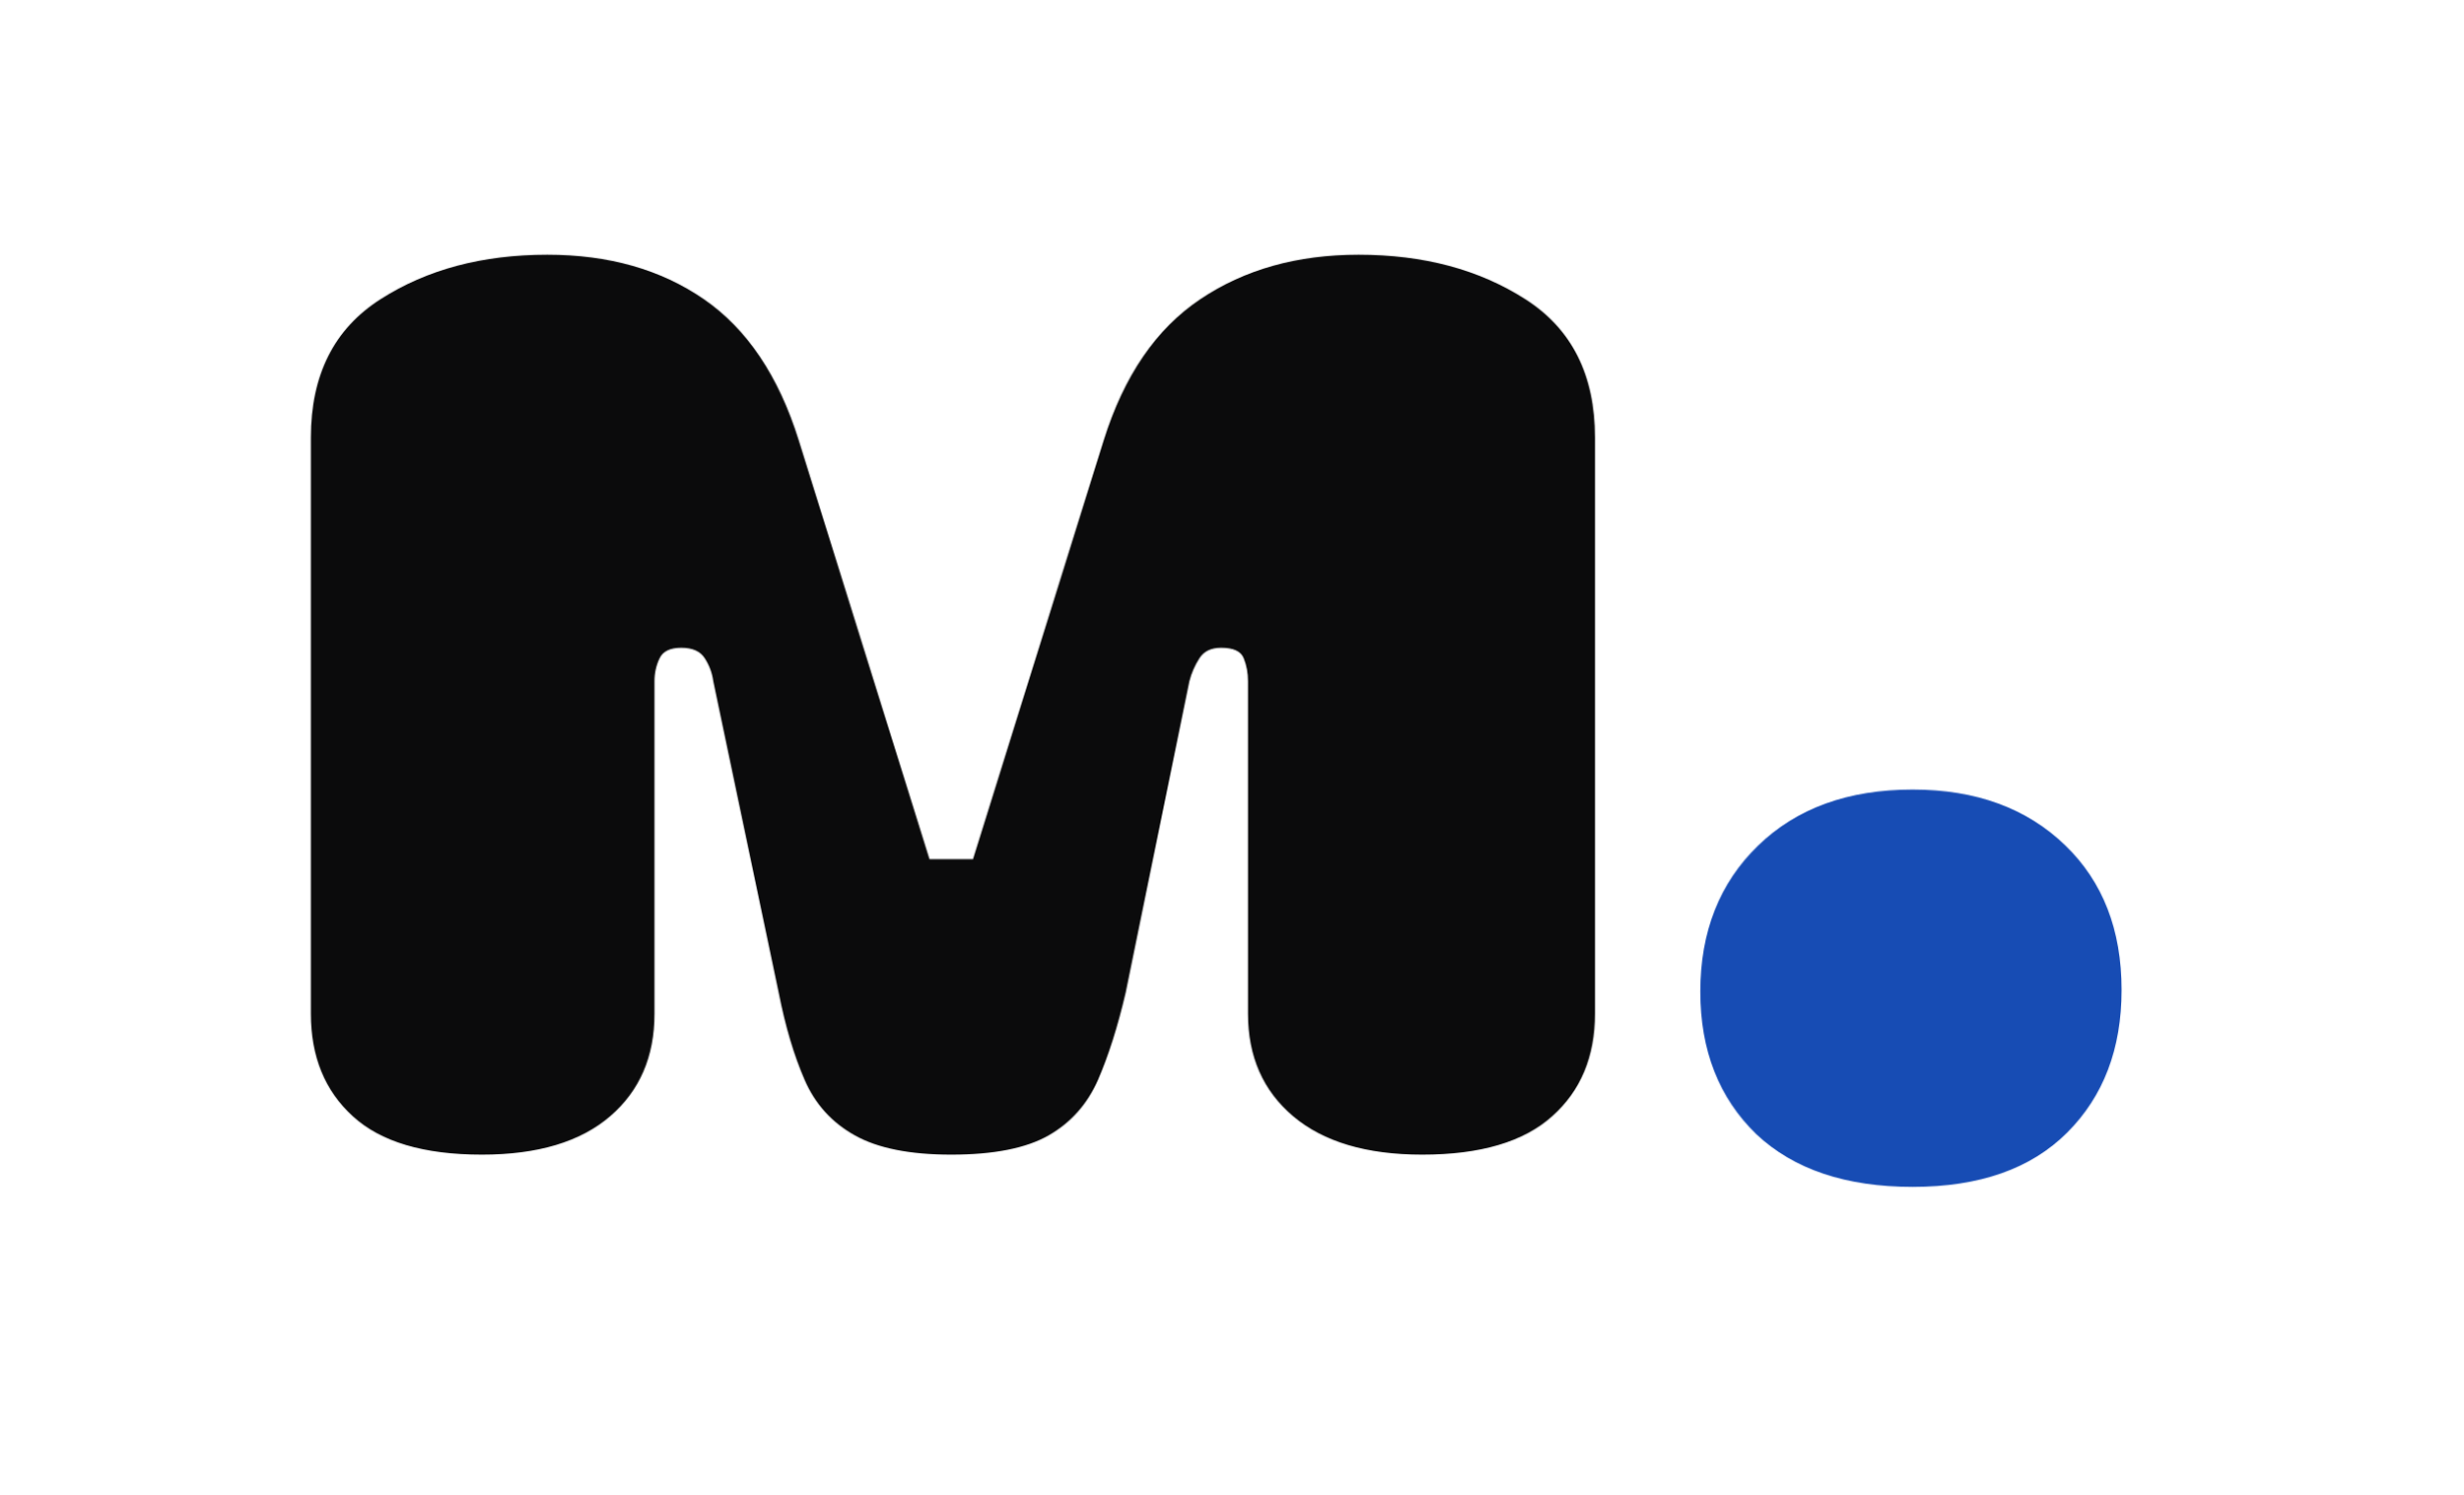
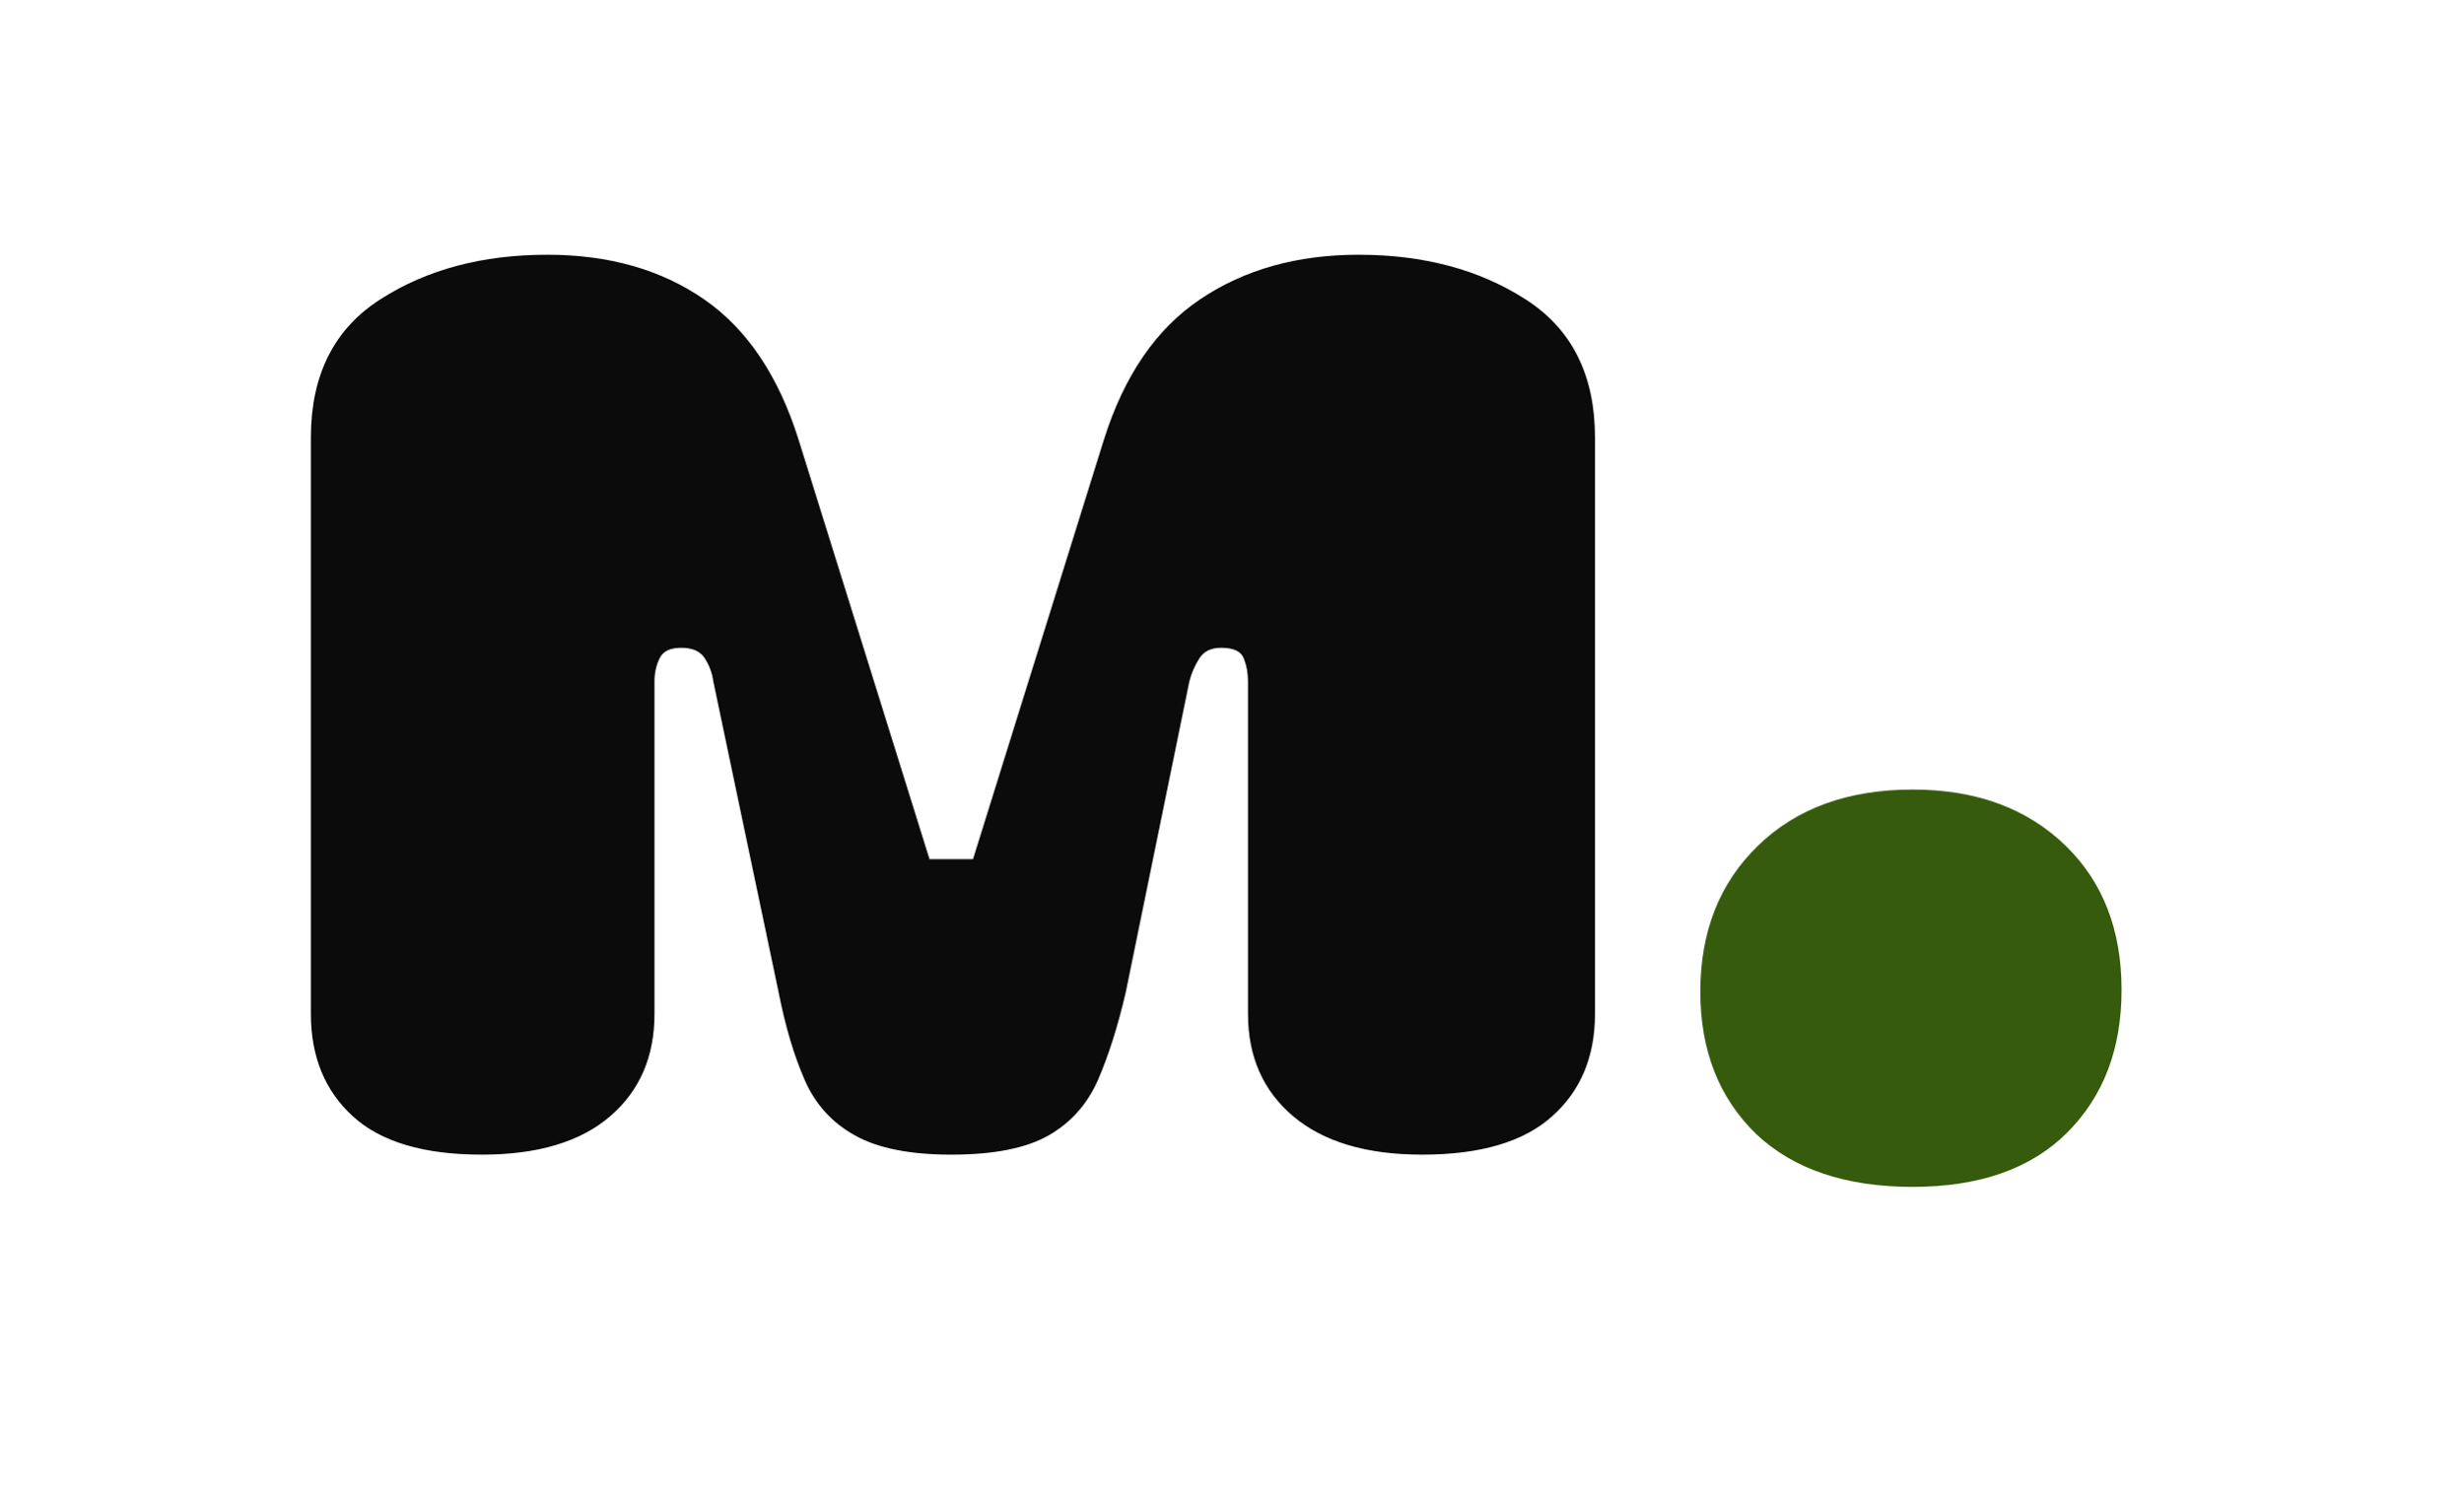
<svg xmlns="http://www.w3.org/2000/svg" viewBox="-16 -68 145 88" role="img" aria-label="MUSE">
  <path fill="#0B0B0C" d="M12.37 0Q7.23 0 4.77 -2.26Q2.3 -4.51 2.3 -8.3V-42.23Q2.3 -47.76 6.4 -50.38Q10.49 -53 16.22 -53Q21.64 -53 25.44 -50.38Q29.24 -47.76 31.02 -42.08L38.72 -17.4H41.28L48.98 -42.08Q50.76 -47.76 54.66 -50.38Q58.56 -53 63.98 -53Q69.71 -53 73.8 -50.38Q77.9 -47.76 77.9 -42.23V-8.3Q77.9 -4.51 75.38 -2.26Q72.87 0 67.73 0Q62.8 0 60.13 -2.26Q57.47 -4.51 57.47 -8.3V-27.88Q57.47 -28.61 57.22 -29.23Q56.98 -29.85 55.89 -29.85Q55 -29.85 54.61 -29.23Q54.21 -28.61 54.02 -27.88L50.27 -9.54Q49.57 -6.55 48.64 -4.4Q47.7 -2.26 45.73 -1.13Q43.75 0 40 0Q36.35 0 34.33 -1.13Q32.3 -2.26 31.37 -4.4Q30.43 -6.55 29.84 -9.54L25.99 -27.88Q25.89 -28.61 25.49 -29.23Q25.1 -29.85 24.11 -29.85Q23.12 -29.85 22.83 -29.23Q22.53 -28.61 22.53 -27.88V-8.3Q22.53 -4.51 19.92 -2.26Q17.3 0 12.37 0Z" />
-   <path fill="#174CB4" d="M96.6 1.9Q90.7 1.9 87.4 -1.2Q84.1 -4.4 84.1 -9.6Q84.1 -14.9 87.5 -18.2Q90.9 -21.5 96.6 -21.5Q102.2 -21.5 105.6 -18.2Q108.9 -15 108.9 -9.7Q108.9 -4.5 105.7 -1.3Q102.5 1.9 96.6 1.9Z" />
+   <path fill="#375B0D" d="M96.6 1.9Q90.7 1.9 87.4 -1.2Q84.1 -4.4 84.1 -9.6Q84.1 -14.9 87.5 -18.2Q90.9 -21.5 96.6 -21.5Q102.2 -21.5 105.6 -18.2Q108.9 -15 108.9 -9.7Q108.9 -4.5 105.7 -1.3Q102.5 1.9 96.6 1.9Z" />
</svg>
